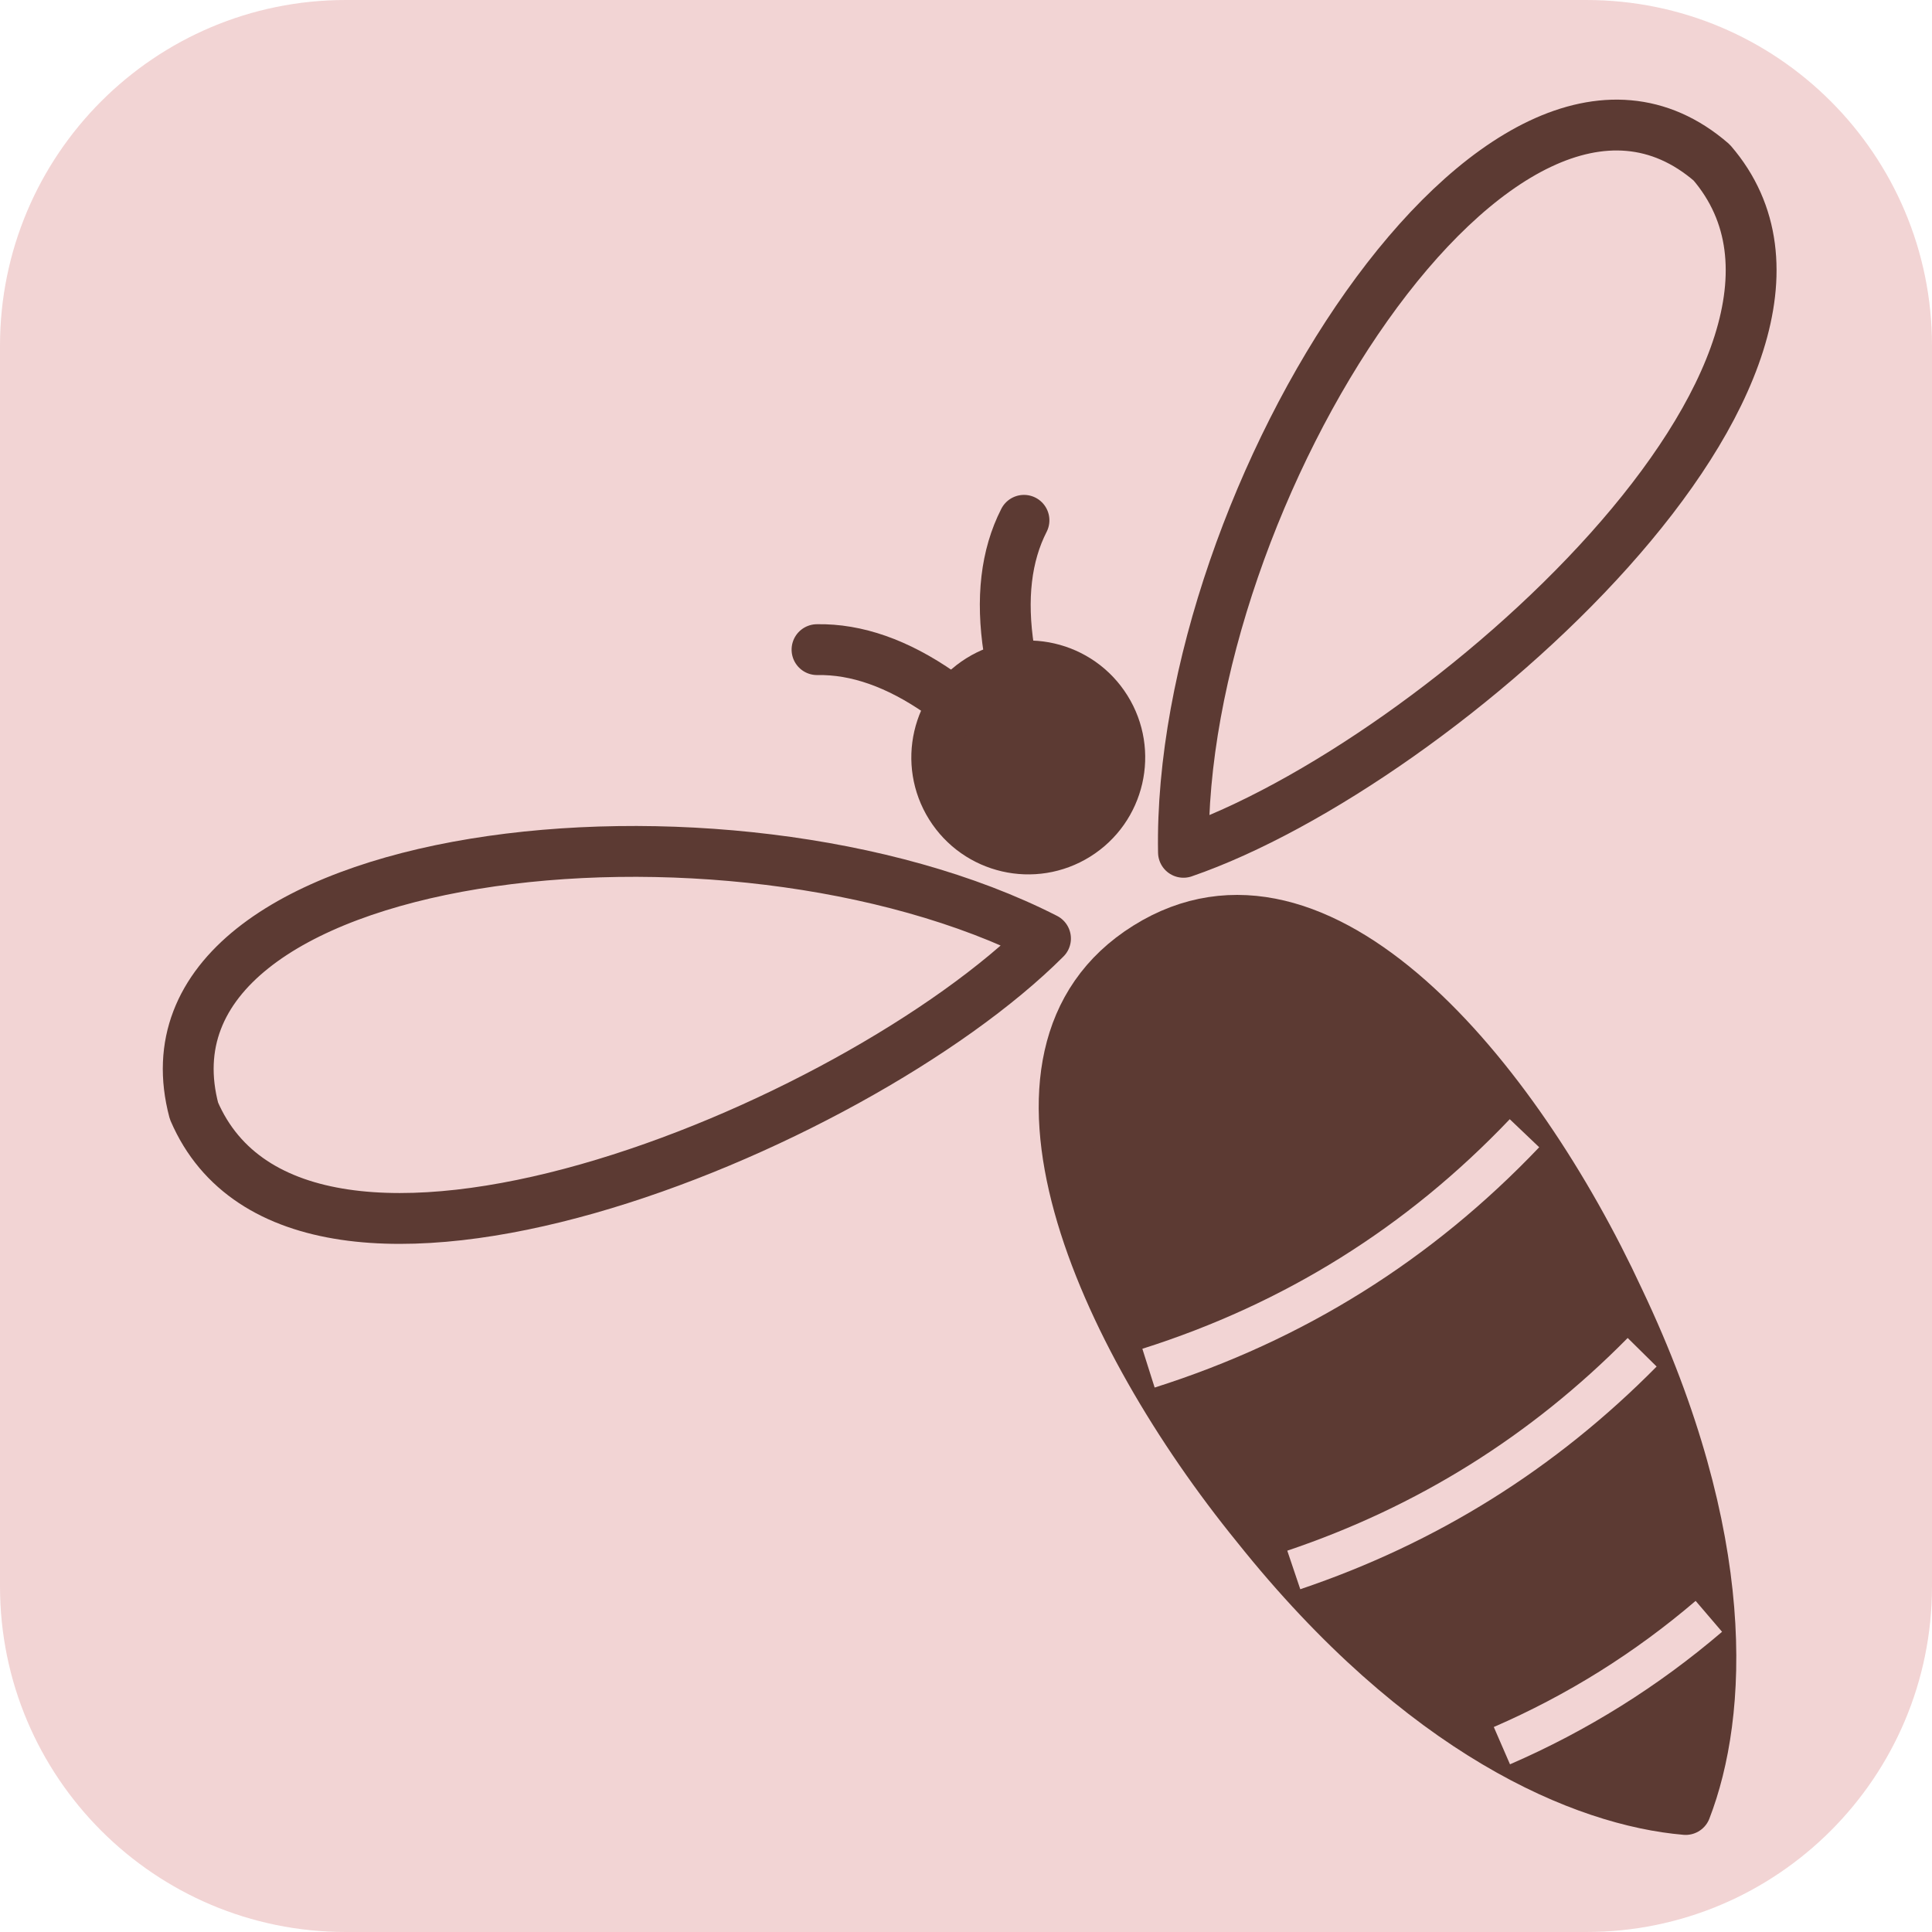
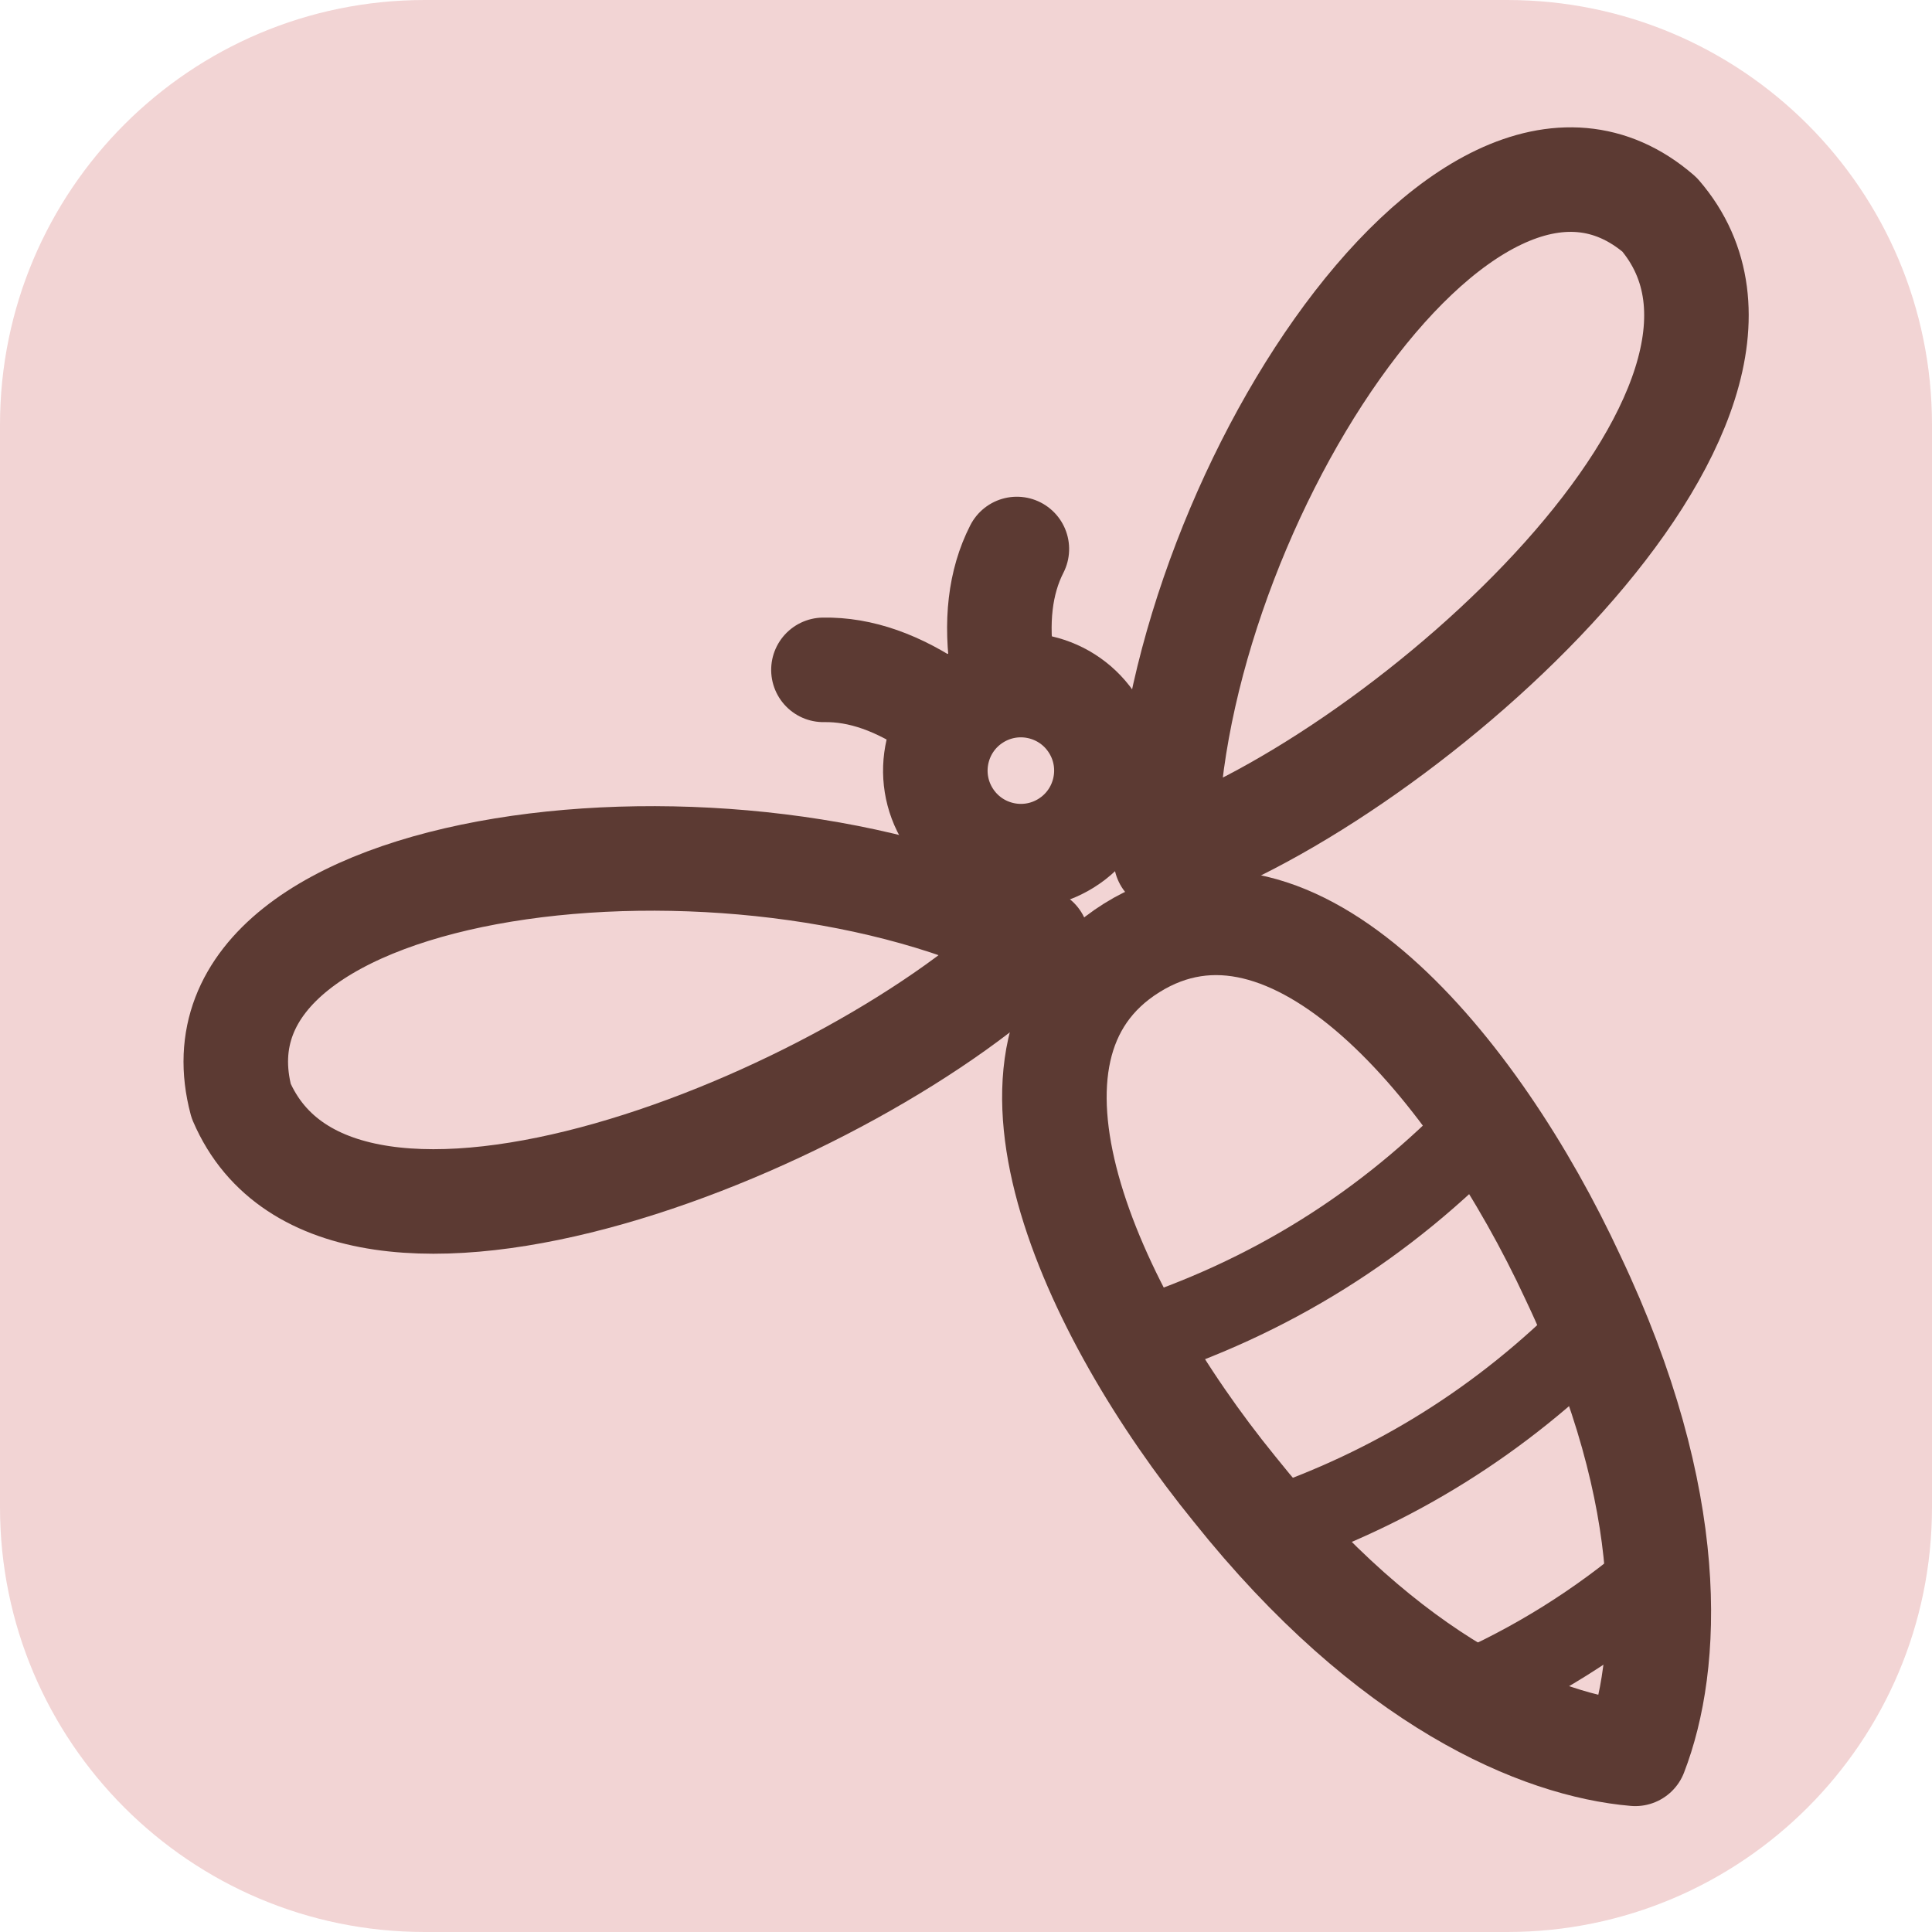
- <svg xmlns="http://www.w3.org/2000/svg" width="64" height="64" viewBox="-25.5 6.5 190 190" role="img" aria-label="Busy Biese bee">
-   <rect x="-25.5" y="6.5" width="190" height="190" rx="34" fill="#F2D4D4" />
-   <g transform="rotate(-32 100 120)" fill="none" stroke="#5C3A33" stroke-width="5" stroke-linecap="round" stroke-linejoin="round">
+ <svg xmlns="http://www.w3.org/2000/svg" viewBox="-31.8 -0.1 203.3 203.3" role="img" aria-label="Busy Biese bee">
+   <rect x="-31.8" y="-0.1" width="203.3" height="203.3" rx="44.7" fill="#F2D4D4" />
+   <g transform="rotate(-32 100 120)" fill="none" stroke="#5C3A33" stroke-width="11" stroke-linecap="round" stroke-linejoin="round">
    <path d="M92 90C74 60 20 34 12 60C8 86 66 96 92 90Z" />
    <path d="M108 90C126 60 180 34 188 60C192 86 134 96 108 90Z" />
-     <path d="M100 96C120 96 124 126 121 150C118 176 108 190 100 196C92 190 82 176 79 150C76 126 80 96 100 96Z" fill="#5C3A33" />
-     <path d="M78.2 131.2Q100 136.8 121.8 131.2M79.8 155.6Q100 160.4 120.2 155.6M88 181.1Q100 182.9 112 181.1" stroke-width="4" stroke-linecap="butt" stroke="#F2D4D4" />
-     <circle cx="100" cy="74" r="9" fill="#5C3A33" />
+     <path d="M100 96C120 96 124 126 121 150C118 176 108 190 100 196C92 190 82 176 79 150C76 126 80 96 100 96Z" />
+     <path d="M78.2 131.2Q100 136.8 121.8 131.2M79.8 155.6Q100 160.4 120.2 155.6M88 181.1Q100 182.9 112 181.1" stroke-width="8.6" stroke-linecap="butt" />
+     <circle cx="100" cy="74" r="9" />
    <path d="M96 64Q93 57 88 54" />
    <path d="M104 64Q107 57 112 54" />
  </g>
</svg>
